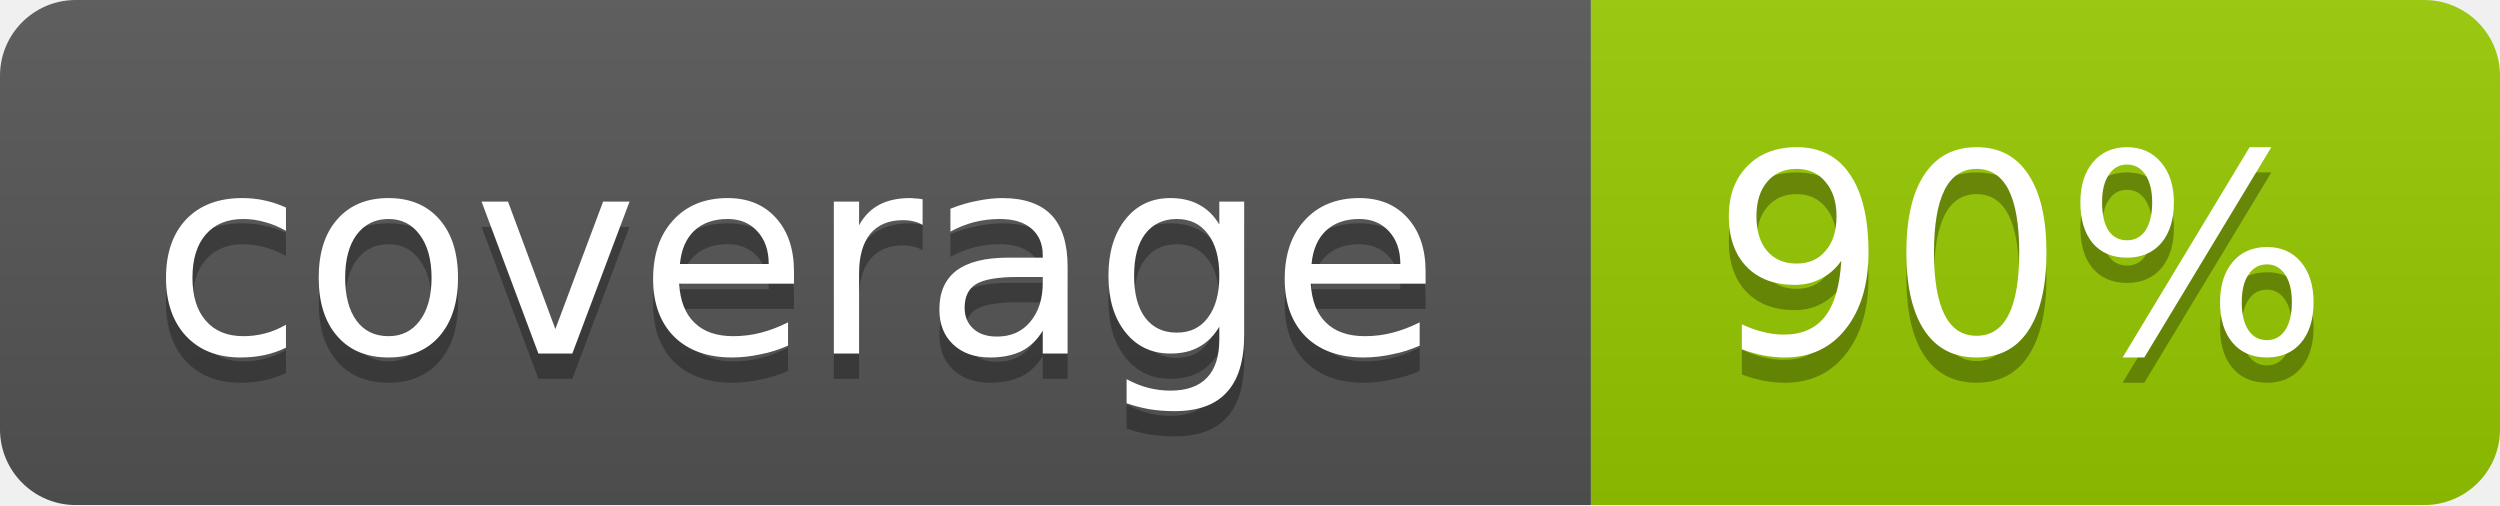
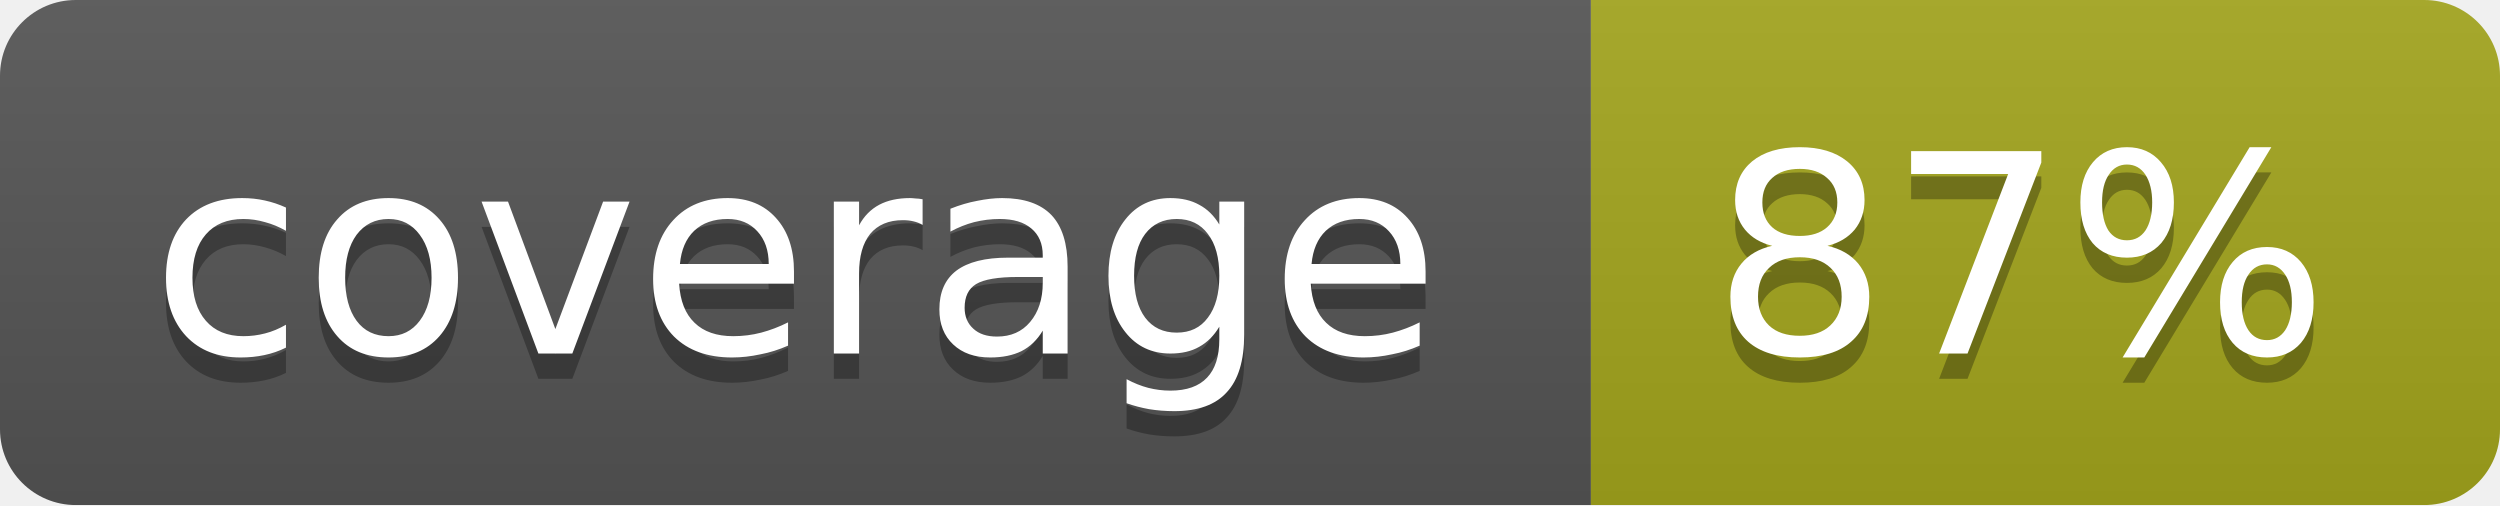
<svg xmlns="http://www.w3.org/2000/svg" width="99" height="20">
  <linearGradient id="b" x2="0" y2="100%">
    <stop offset="0" stop-color="#bbb" stop-opacity=".1" />
    <stop offset="1" stop-opacity=".1" />
  </linearGradient>
  <mask id="a">
    <rect width="99" height="20" rx="3" fill="#fff" />
  </mask>
  <g mask="url(#a)">
    <path fill="#555" d="M0 0h63v20H0z" />
-     <path fill="#97CA00" d="M63 0h36v20H63z" />
+     <path fill="#a4a61d" d="M63 0h36v20H63z" />
    <path fill="url(#b)" d="M0 0h99v20H0z" />
  </g>
  <g fill="#fff" text-anchor="middle" font-family="DejaVu Sans,Verdana,Geneva,sans-serif" font-size="11">
    <text x="31.5" y="15" fill="#010101" fill-opacity=".3">coverage</text>
    <text x="31.5" y="14">coverage</text>
-     <text x="80" y="15" fill="#010101" fill-opacity=".3">90%</text>
-     <text x="80" y="14">90%</text>
+     <text x="80" y="15" fill="#010101" fill-opacity=".3">87%</text>
+     <text x="80" y="14">87%</text>
  </g>
</svg>
